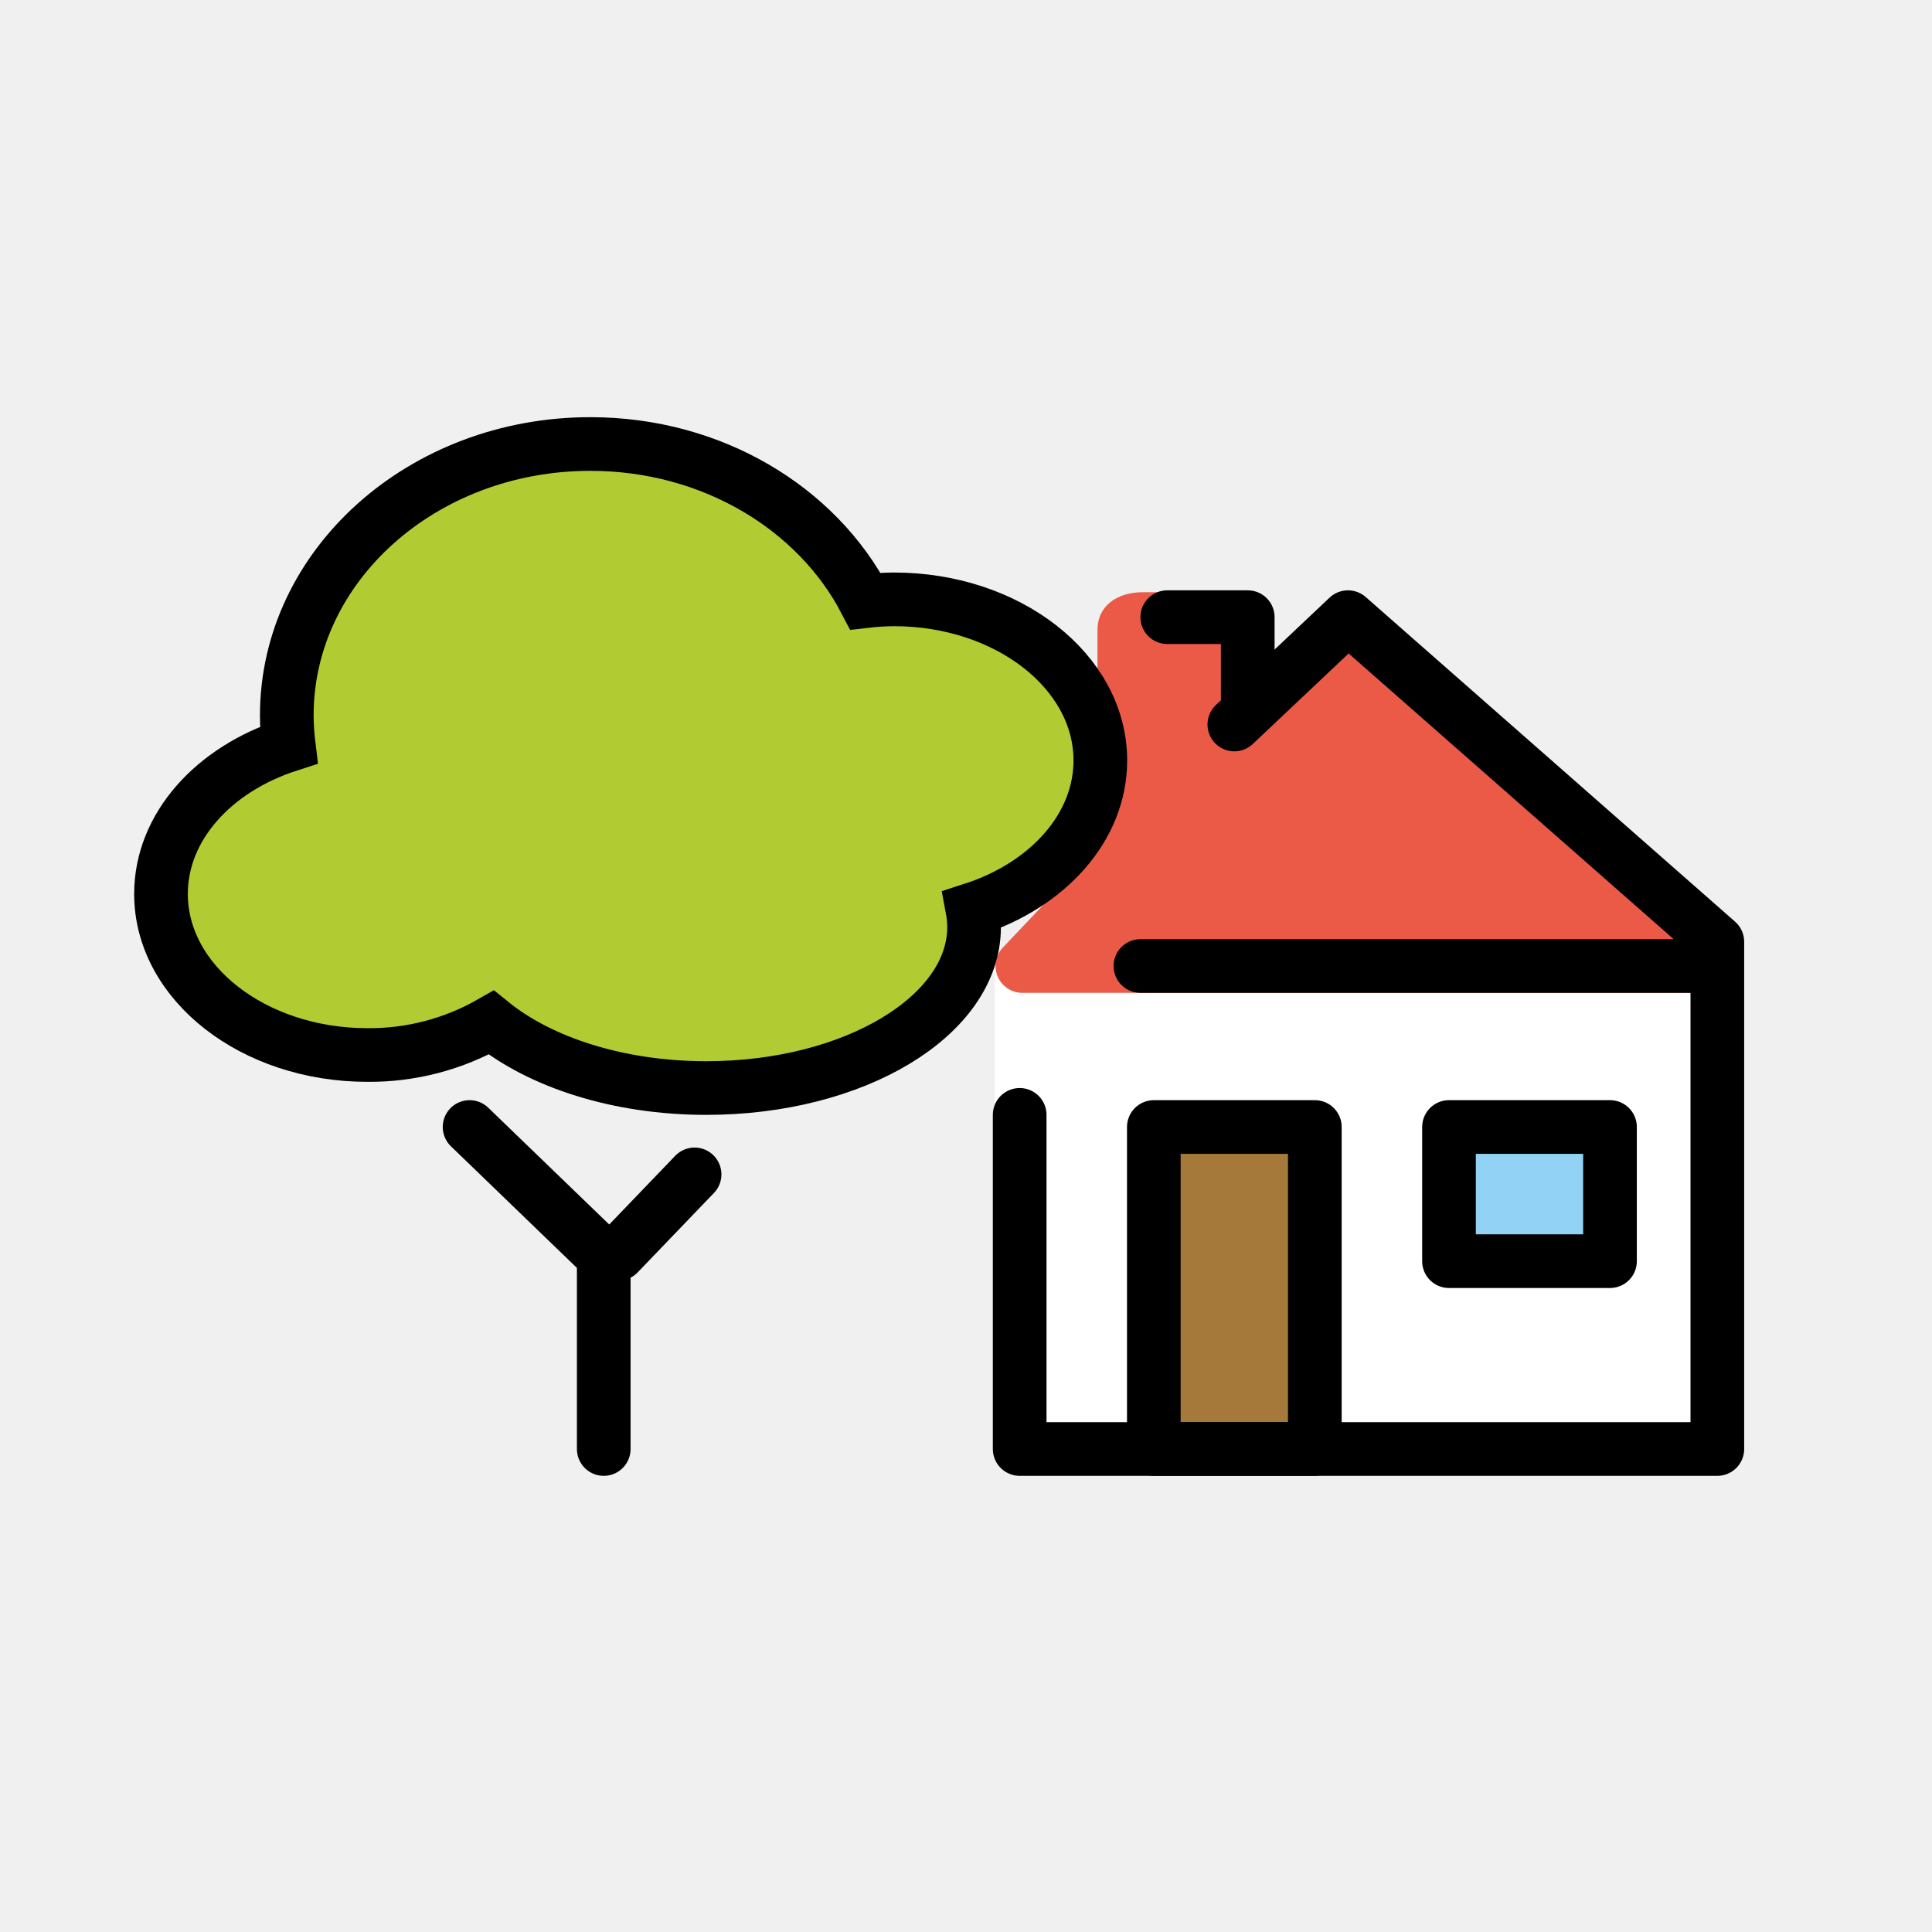
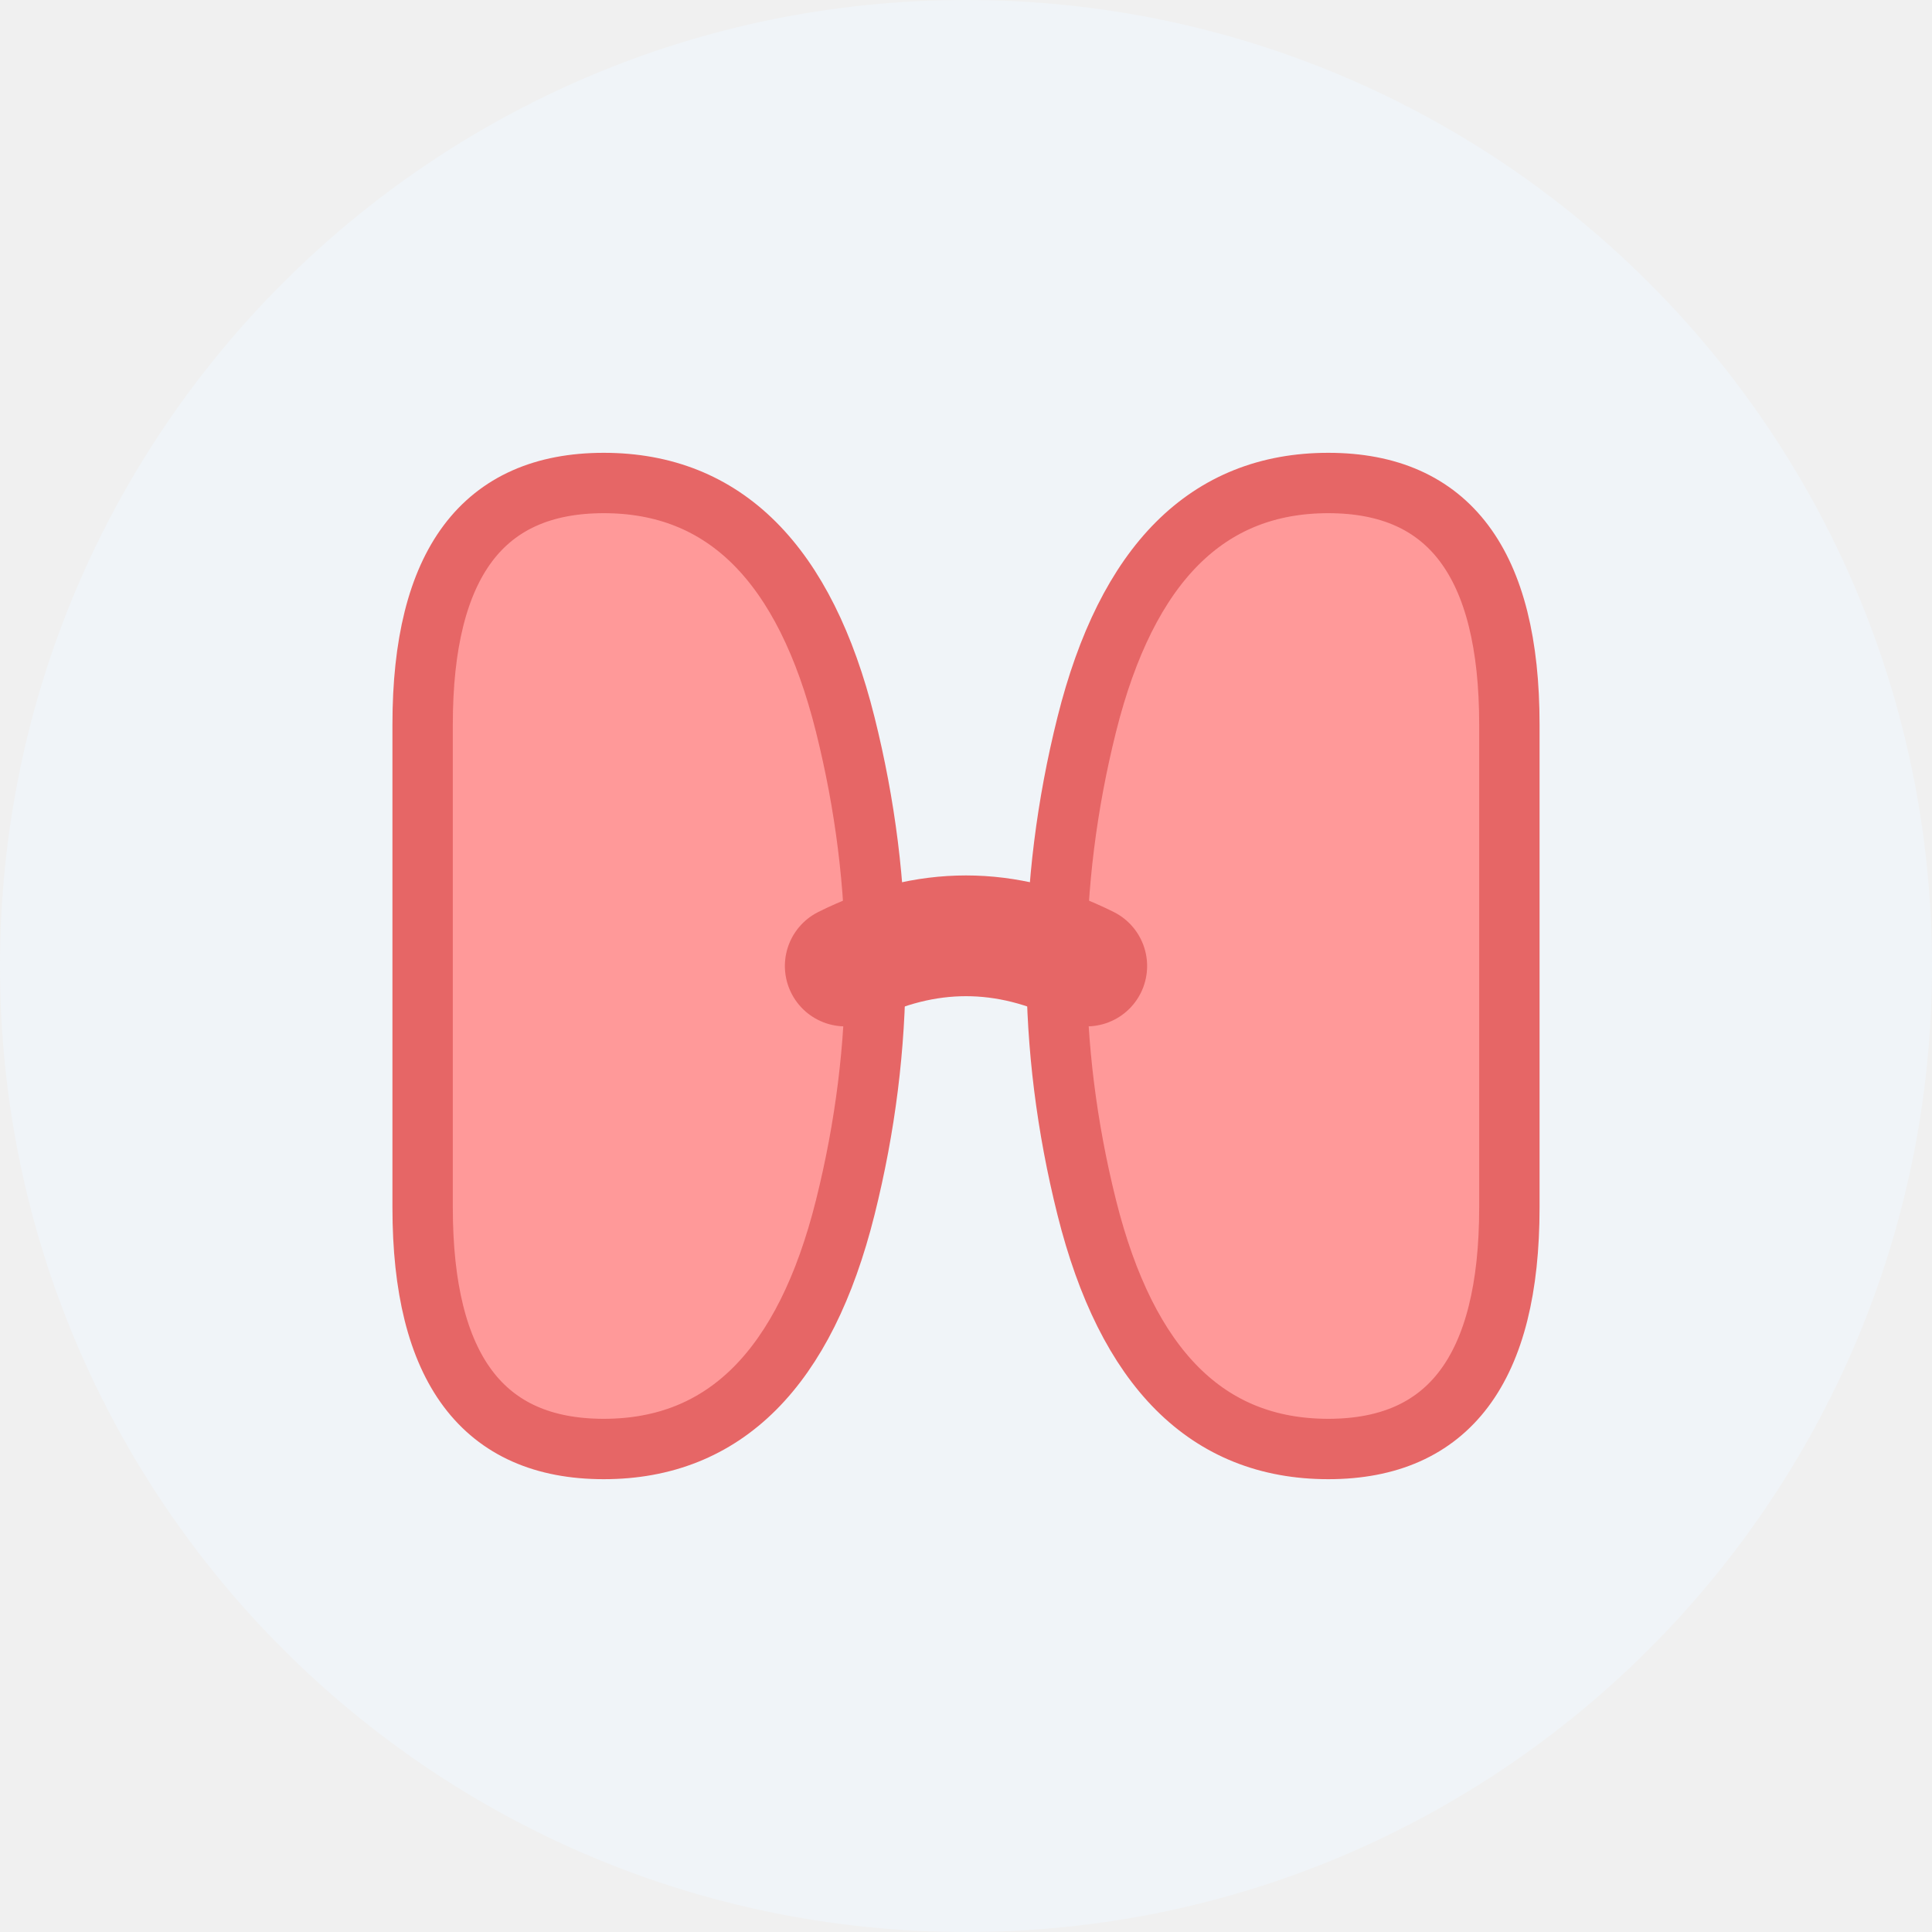
- <svg xmlns="http://www.w3.org/2000/svg" id="emoji" viewBox="0 0 72 72" version="1.1">
-   <g id="color">
-     <rect x="37.075" y="36.053" width="26.884" height="18.114" fill="#FFFFFF" />
-     <polygon fill="#EA5A47" stroke="#EA5A47" stroke-linecap="round" stroke-linejoin="round" stroke-miterlimit="10" stroke-width="2" points="50.235,23.2 38.1,36 63.5,36" />
-     <path fill="#EA5A47" d="M47.3,26l-6.4,6.059v-8.573c0-0.931,0.755-1.416,1.686-1.416h3.028 c0.931,0,1.686,0.485,1.686,1.416C47.3,23.486,47.3,26,47.3,26z" />
-     <rect x="43" y="42" width="6" height="12" fill="#A57939" />
-     <rect x="54" y="42" width="6" height="5" fill="#92D3F5" />
-     <path fill="#B1CC33" d="M41.006,28.339c0-3.312-3.445-6.003-7.694-6.003c-0.355,0.003-0.71,0.025-1.062,0.066 c-1.8-3.455-5.707-5.855-10.25-5.855c-6.248,0-11.312,4.529-11.312,10.114c0.001,0.369,0.025,0.738,0.07,1.104 C7.966,28.666,6,30.81,6,33.314c0,3.312,3.445,6.003,7.694,6.003c1.615,0.014,3.206-0.402,4.614-1.207 c1.818,1.477,4.726,2.438,8.015,2.438c5.511,0,9.978-2.688,9.978-6.003c-0.001-0.219-0.021-0.438-0.061-0.653 C39.036,32.99,41.006,30.845,41.006,28.339z" />
-   </g>
-   <g id="hair" />
-   <g id="skin" />
-   <g id="skin-shadow" />
-   <g id="line">
-     <polyline fill="none" stroke="#000000" stroke-linecap="round" stroke-linejoin="round" stroke-miterlimit="10" stroke-width="2" points="46,27 50.235,23 64,35.098 64,54 38,54 38,41.548" />
-     <rect x="43" y="42" width="6" height="12" fill="none" stroke="#000000" stroke-linecap="round" stroke-linejoin="round" stroke-miterlimit="10" stroke-width="2" />
-     <rect x="54" y="42" width="6" height="5" fill="none" stroke="#000000" stroke-linecap="round" stroke-linejoin="round" stroke-miterlimit="10" stroke-width="2" />
-     <polyline fill="none" stroke="#000000" stroke-linecap="round" stroke-linejoin="round" stroke-miterlimit="10" stroke-width="2" points="43.5,23 46.5,23 46.5,26" />
-     <path fill="none" stroke="#000000" stroke-miterlimit="10" stroke-width="2" d="M31.245,39.34" />
-     <polyline fill="none" stroke="#000000" stroke-linecap="round" stroke-linejoin="round" stroke-width="2" points="22.5,54 22.5,46.827 17.5,42" />
-     <line x1="23.041" x2="25.885" y1="46.727" y2="43.766" fill="none" stroke="#000000" stroke-linecap="round" stroke-linejoin="round" stroke-width="2" />
-     <path fill="none" stroke="#000000" stroke-linecap="round" stroke-miterlimit="10" stroke-width="2" d="M41.006,28.339 c0-3.312-3.445-6.003-7.694-6.003c-0.355,0.003-0.71,0.025-1.062,0.066c-1.8-3.455-5.707-5.855-10.25-5.855 c-6.248,0-11.312,4.529-11.312,10.114c0.001,0.369,0.025,0.738,0.07,1.104C7.966,28.666,6,30.81,6,33.314 c0,3.312,3.445,6.003,7.694,6.003c1.615,0.014,3.206-0.402,4.614-1.207c1.818,1.477,4.726,2.438,8.015,2.438 c5.511,0,9.978-2.688,9.978-6.003c-0.001-0.219-0.021-0.438-0.061-0.653 C39.036,32.99,41.006,30.845,41.006,28.339z" />
-     <line x1="63.5" x2="42.5" y1="36" y2="36" fill="none" stroke="#000000" stroke-linecap="round" stroke-linejoin="round" stroke-miterlimit="10" stroke-width="2" />
-   </g>
+ <svg xmlns="http://www.w3.org/2000/svg" viewBox="0 0 16 16" width="16" height="16">
+   <circle cx="8" cy="8" r="8" fill="#f0f4f8" />
+   <path d="M3.5 6 Q3.5 4 5 4 Q6.5 4 7 6 Q7.5 8 7 10 Q6.5 12 5 12 Q3.5 12 3.5 10 Z" fill="#ff9999" stroke="#e66666" stroke-width="0.5" />
+   <path d="M12.5 6 Q12.5 4 11 4 Q9.5 4 9 6 Q8.5 8 9 10 Q9.5 12 11 12 Q12.5 12 12.5 10 Z" fill="#ff9999" stroke="#e66666" stroke-width="0.5" />
+   <path d="M7 8 Q8 7.5 9 8" fill="none" stroke="#e66666" stroke-width="1" stroke-linecap="round" />
</svg>
